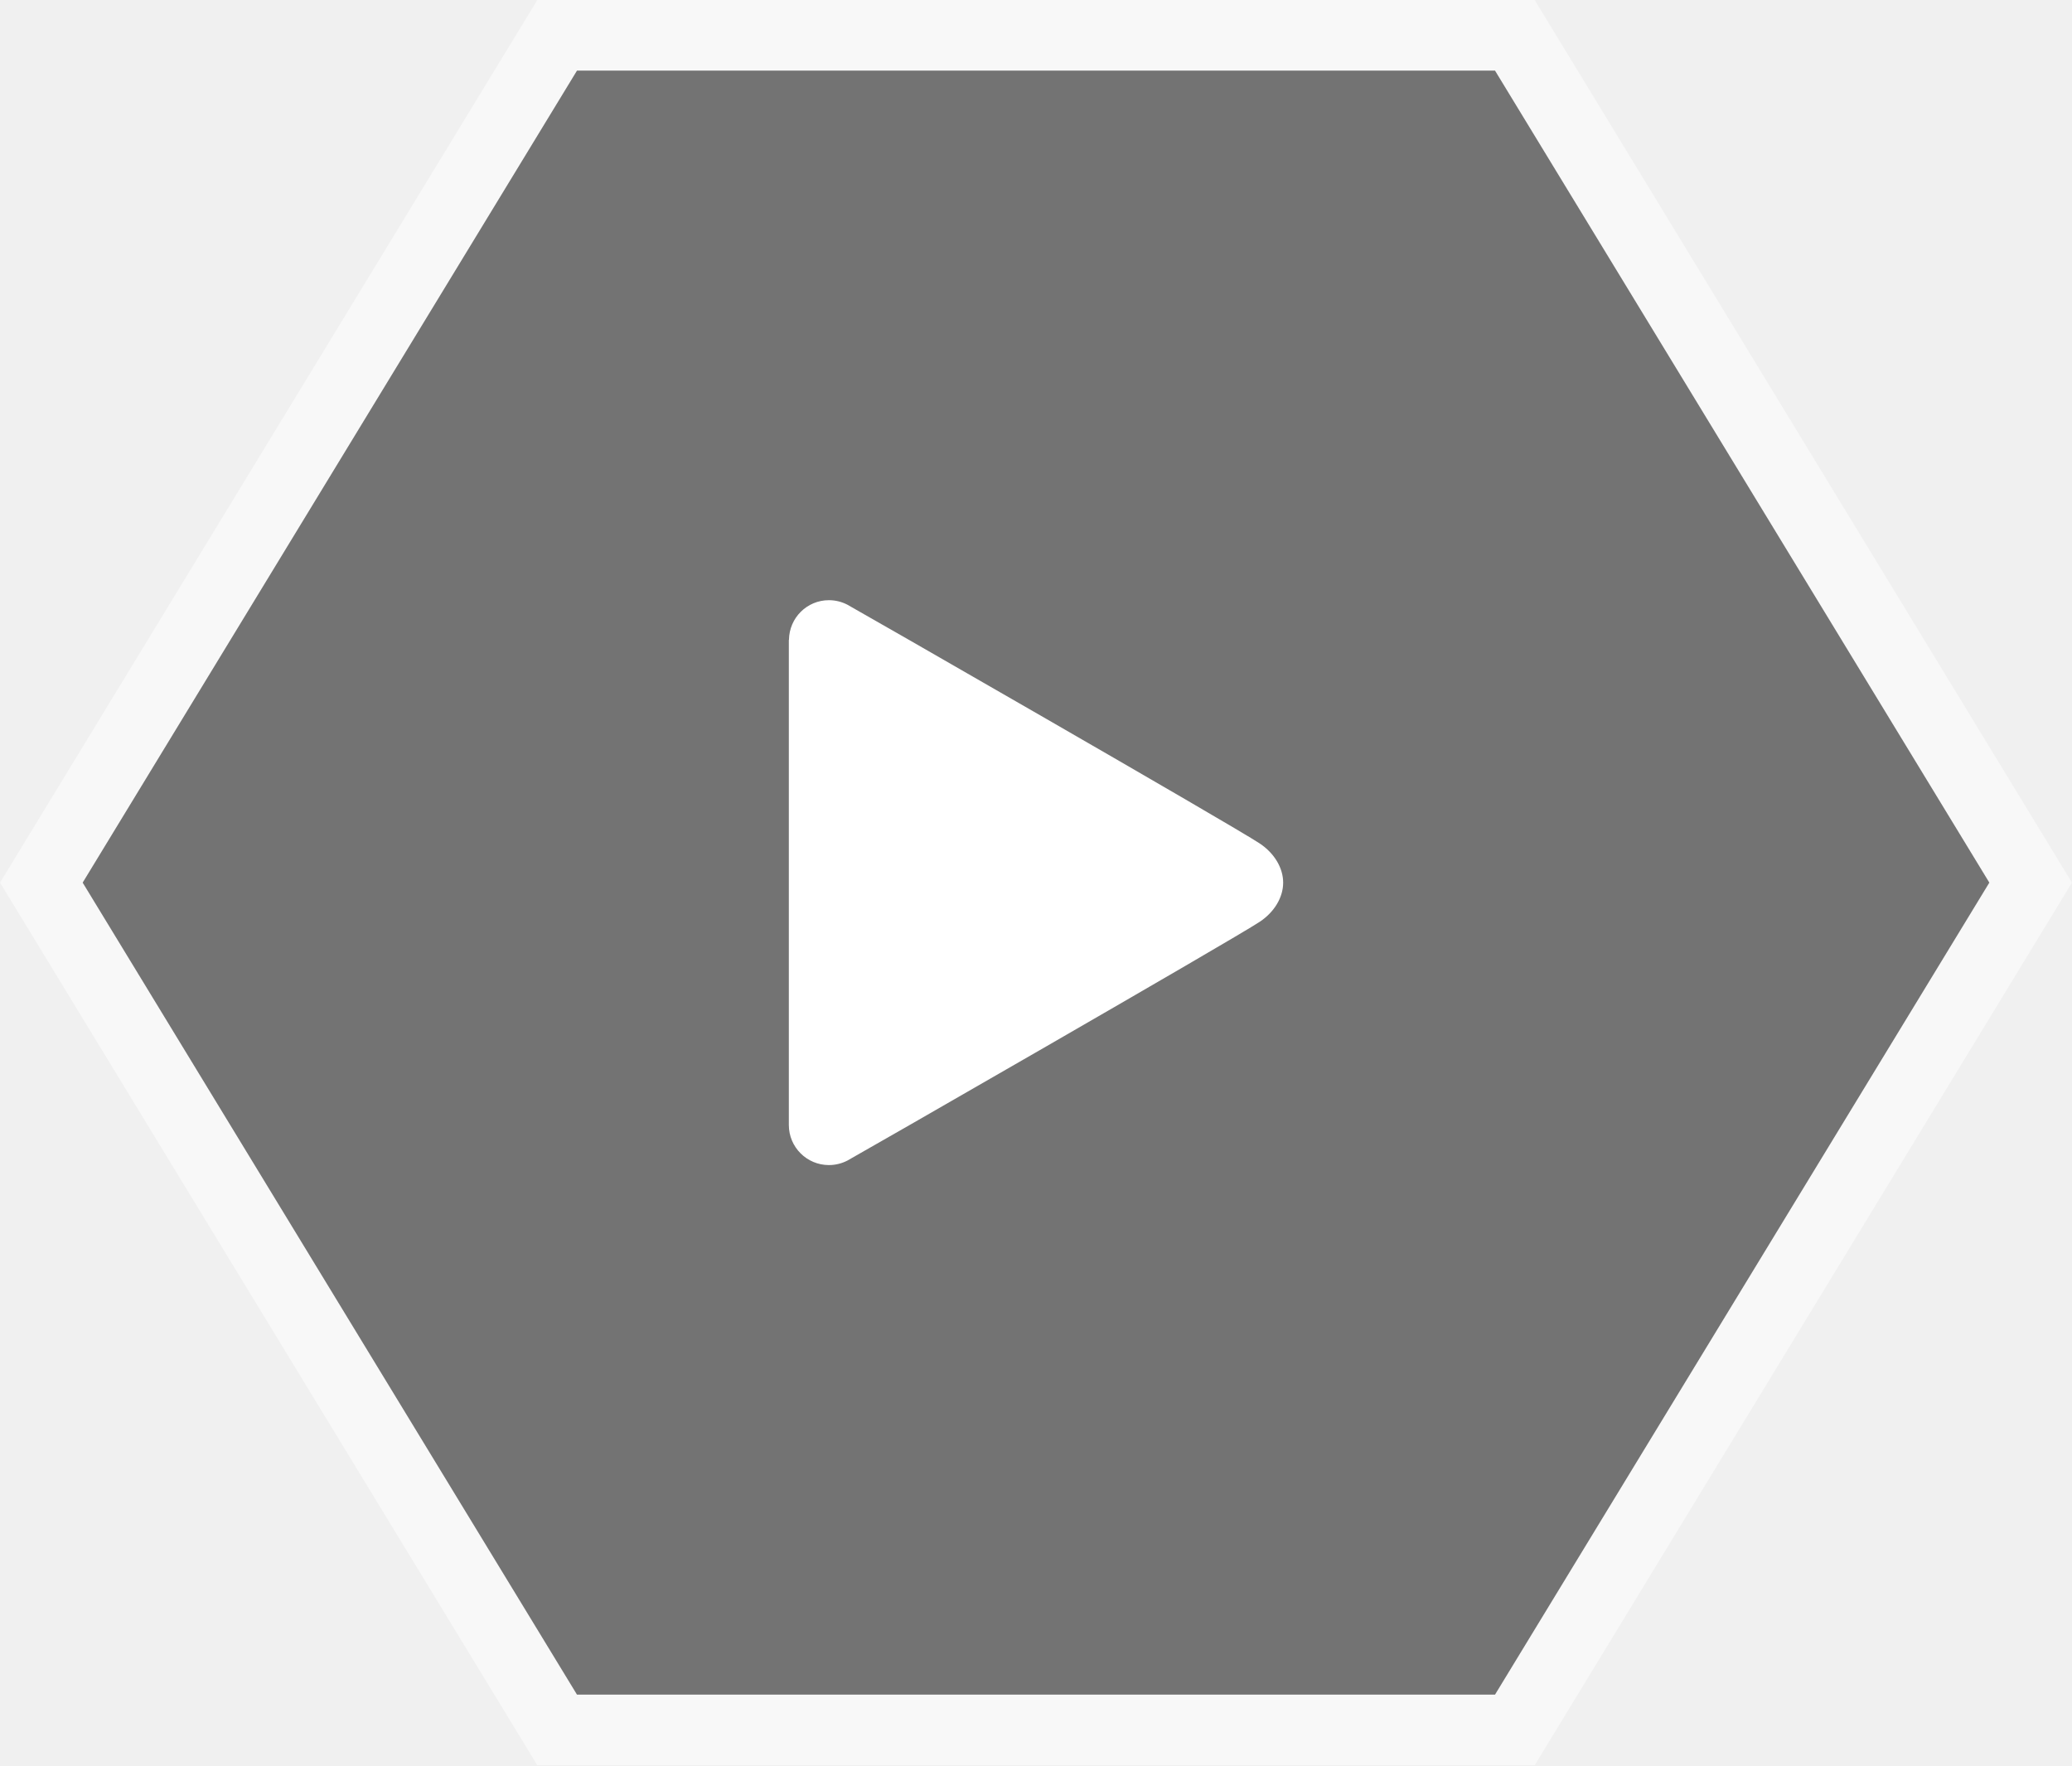
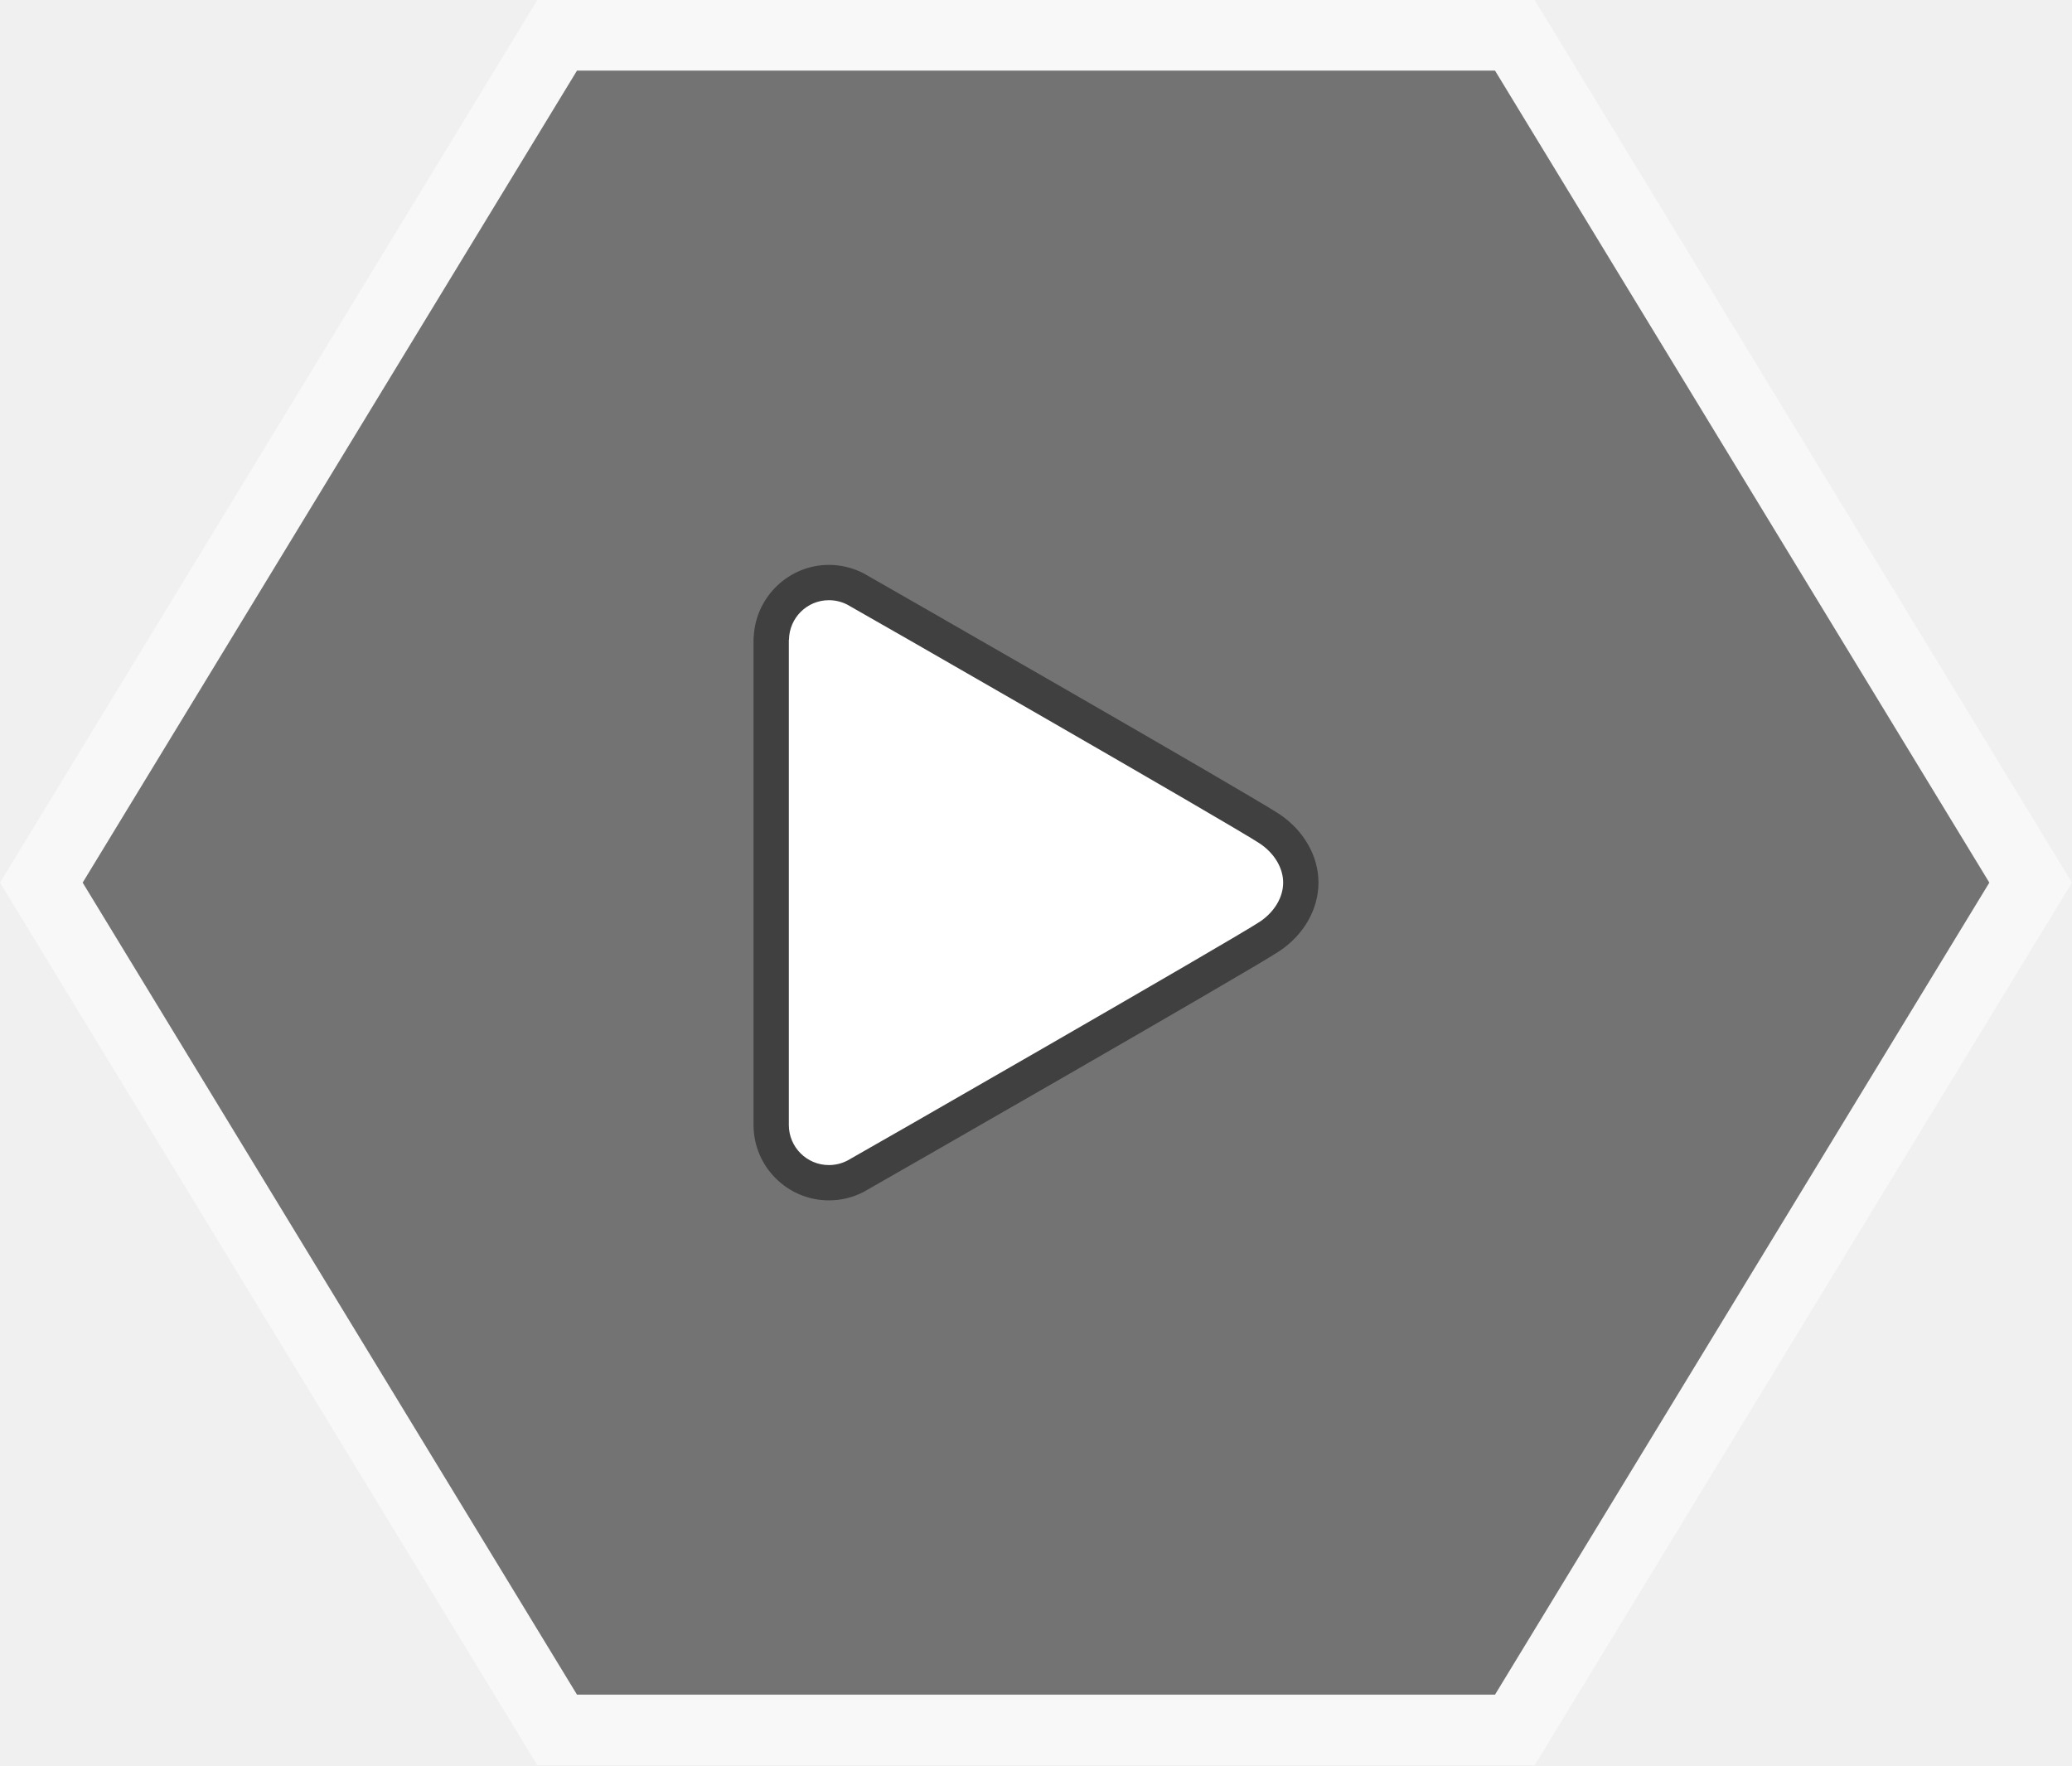
<svg xmlns="http://www.w3.org/2000/svg" viewBox="0 0 312.974 266.667" height="266.667" width="312.974" xml:space="preserve" id="svg2" version="1.1">
  <defs id="defs6">
    <clipPath id="clipPath18" clipPathUnits="userSpaceOnUse">
      <path id="path16" d="M 0,256 H 256 V 0 H 0 Z" />
    </clipPath>
    <clipPath id="clipPath26" clipPathUnits="userSpaceOnUse">
      <path id="path24" d="M 10.634,228 H 245.365 V 28 H 10.634 Z" />
    </clipPath>
    <clipPath id="clipPath46" clipPathUnits="userSpaceOnUse">
      <path id="path44" d="M 0,256 H 256 V 0 H 0 Z" />
    </clipPath>
  </defs>
  <g transform="matrix(1.333333,0,0,-1.333333,-14.17933,304)" id="g10">
    <g id="g12">
      <g clip-path="url(#clipPath18)" id="g14">
        <g id="g20">
          <g id="g22" />
          <g id="g34">
            <g style="opacity:0.5" id="g32" clip-path="url(#clipPath26)">
              <g id="g30" transform="translate(184.4961,228)">
                <path id="path28" style="fill:#ffffff;fill-opacity:1;fill-rule:nonzero;stroke:none" d="m 0,0 h -4.496 -104 -4.496 l -2.338,-3.84 -56,-92 -2.532,-4.16 2.532,-4.159 56,-92 2.338,-3.841 h 4.496 104 H 0 l 2.338,3.841 56,92 2.531,4.159 -2.531,4.16 -56,92 z" />
              </g>
            </g>
          </g>
        </g>
      </g>
    </g>
    <g transform="translate(180,220)" id="g36">
      <path id="path38" style="fill:#737373;fill-opacity:1;fill-rule:nonzero;stroke:none" d="m 0,0 h -104 l -56,-92 56,-92 H 0 l 56,92 z" />
    </g>
    <g id="g40">
      <g clip-path="url(#clipPath46)" id="g42">
-         <g transform="translate(153.3398,132.4399)" id="g48">
-           <path id="path50" style="fill:#ffffff;fill-opacity:1;fill-rule:nonzero;stroke:none" d="m 0,0 c -2.979,1.988 -45.984,26.676 -46.72,27.056 -0.624,0.32 -1.332,0.504 -2.08,0.504 -2.484,0 -4.488,-1.996 -4.524,-4.472 -0.004,-0.02 -0.016,-0.036 -0.016,-0.056 V -31.9 c 0,-2.508 2.032,-4.54 4.54,-4.54 0.752,0 1.456,0.184 2.084,0.504 0.74,0.38 43.748,25.08 46.728,27.064 C 1.668,-7.768 2.66,-6.104 2.66,-4.44 2.66,-2.776 1.664,-1.108 0,0" />
+         <g transform="translate(104.54,164)" id="g48">
+           <path id="path50" style="fill:#404040;fill-opacity:1;fill-rule:nonzero;stroke:none" d="M 0,0 C -4.504,0 -8.244,-3.568 -8.509,-8.031 -8.53,-8.195 -8.54,-8.361 -8.54,-8.528 V -63.46 c 0,-4.709 3.831,-8.54 8.54,-8.54 1.364,0 2.676,0.316 3.9,0.94 0.279,0.143 43.704,25.018 47.128,27.298 2.776,1.851 4.432,4.752 4.432,7.762 0,3.013 -1.661,5.917 -4.443,7.77 C 47.713,-26.026 4.189,-1.092 3.915,-0.95 2.7,-0.327 1.35,0 0,0" />
+         </g>
+         <g transform="translate(153.3398,132.4399)" id="g52">
+           <path id="path54" style="fill:#ffffff;fill-opacity:1;fill-rule:nonzero;stroke:none" d="m 0,0 c -2.979,1.988 -45.984,26.676 -46.72,27.056 -0.624,0.32 -1.332,0.504 -2.08,0.504 -2.484,0 -4.488,-1.996 -4.524,-4.472 -0.004,-0.02 -0.016,-0.036 -0.016,-0.056 V -31.9 c 0,-2.508 2.032,-4.54 4.54,-4.54 0.752,0 1.456,0.184 2.084,0.504 0.74,0.38 43.748,25.08 46.728,27.064 C 1.668,-7.768 2.66,-6.104 2.66,-4.44 2.66,-2.776 1.664,-1.108 0,0" />
        </g>
      </g>
    </g>
  </g>
</svg>
